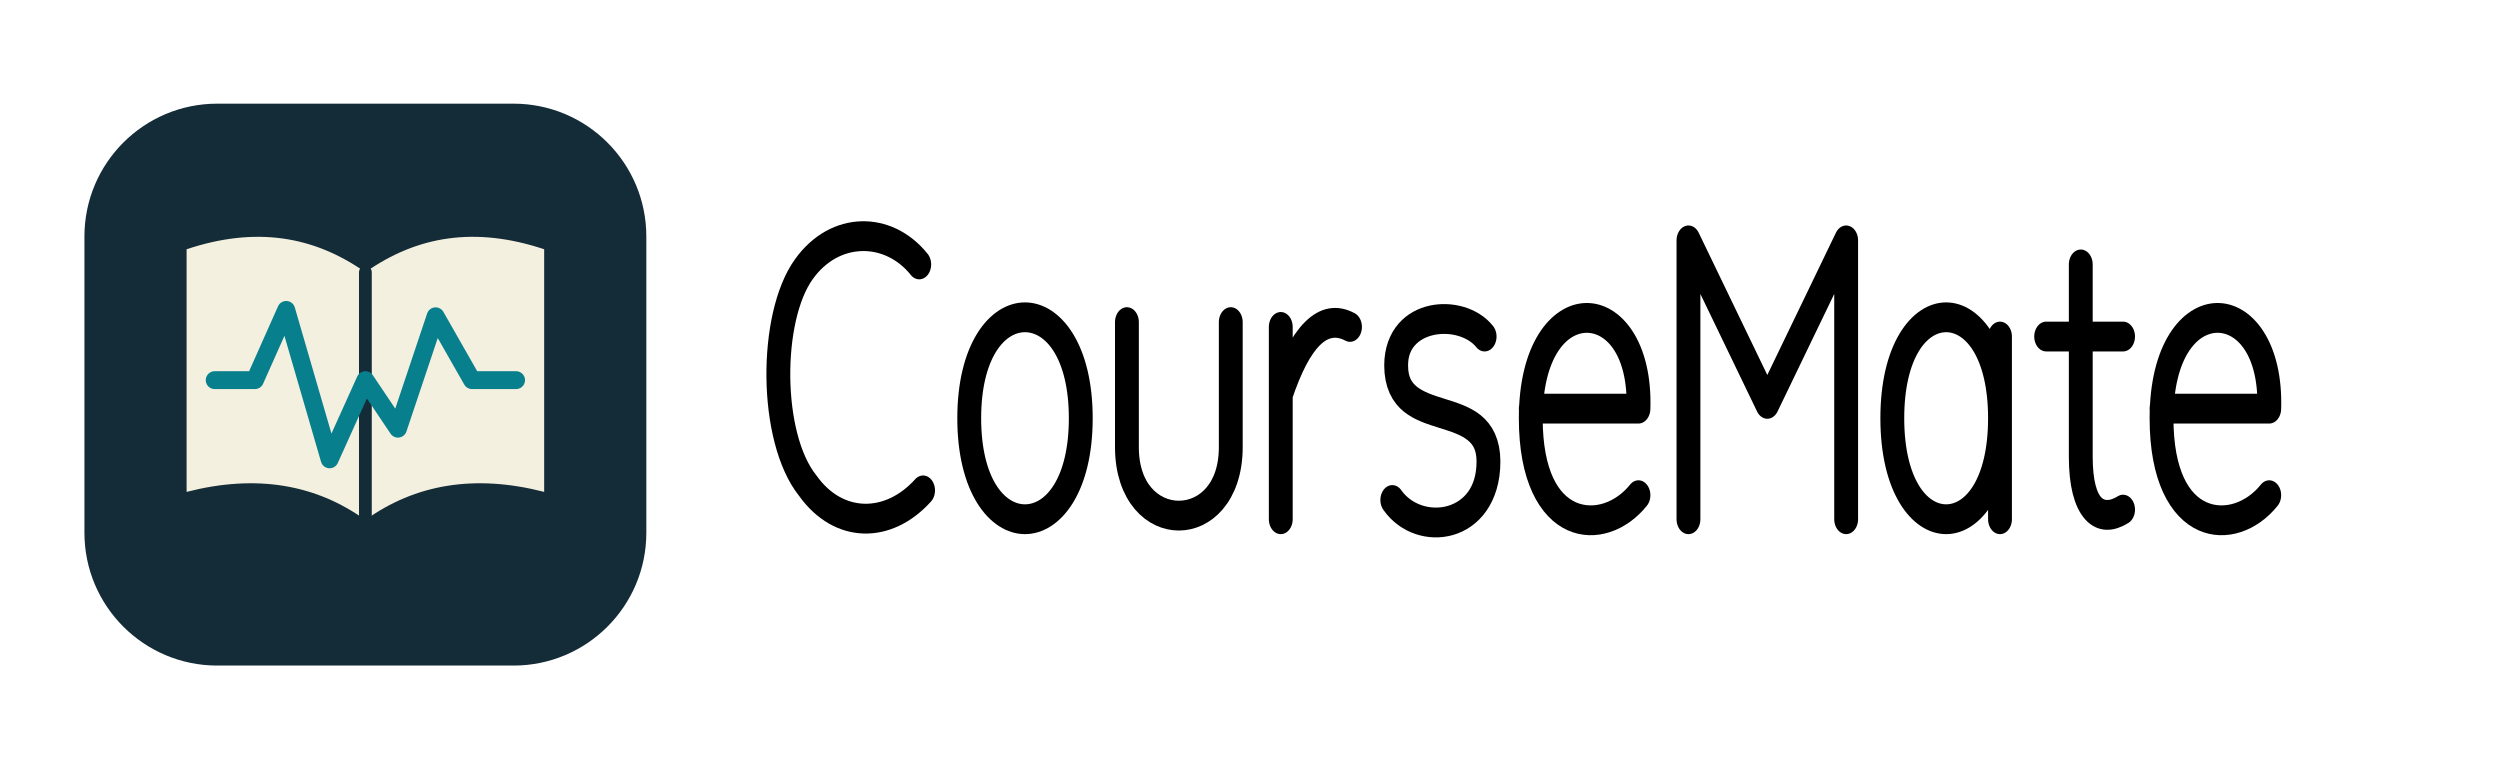
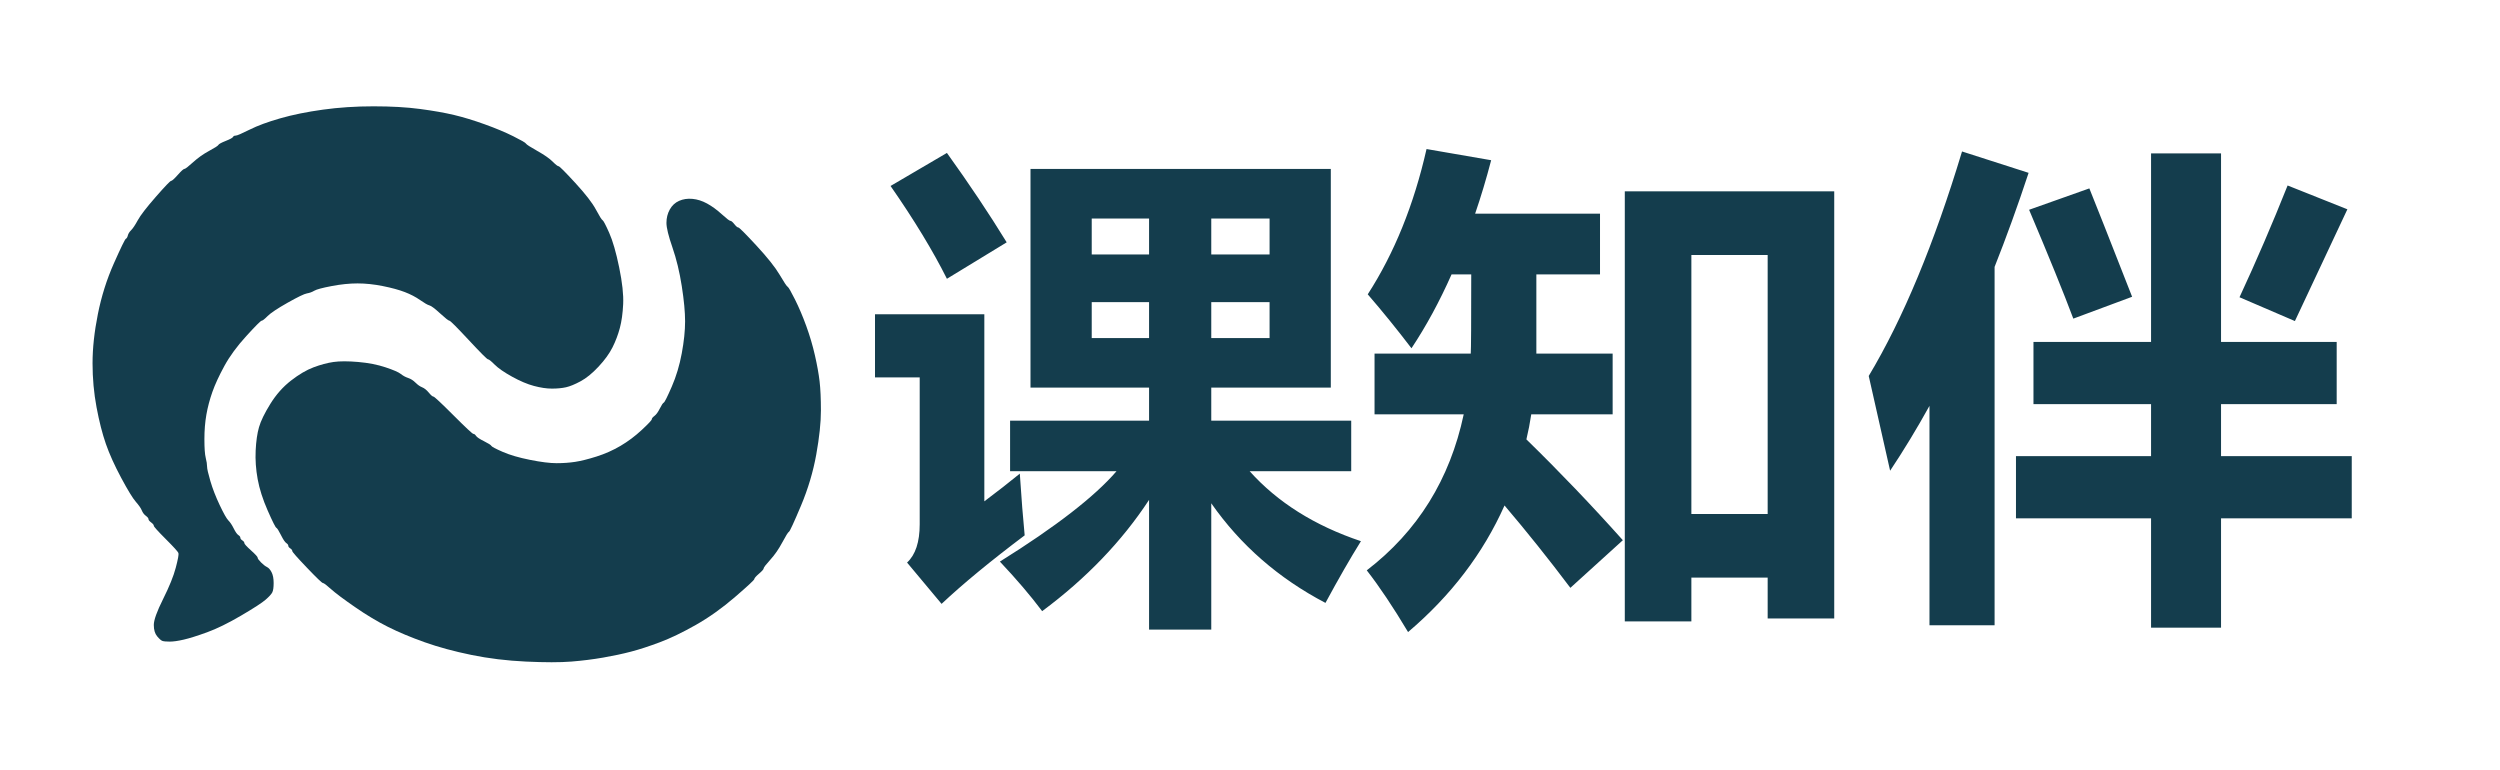
<svg xmlns="http://www.w3.org/2000/svg" width="520" height="160" viewBox="0 0 520 160">
-   <svg x="8" y="12" width="136" height="136" viewBox="0 0 1024 1024">
-     <rect x="72" y="72" width="880" height="880" rx="208" fill="#142b38" />
-     <path d="M232 300c108-36 199-21 280 36 81-57 172-72 280-36v380c-109-28-202-12-280 44-78-56-171-72-280-44Z" fill="#f4f0df" />
-     <path d="M512 336v388" fill="none" stroke="#142b38" stroke-width="20" stroke-linecap="round" />
-     <path d="M276 505h63l49-110 68 234 56-124 51 76 59-176 57 100h69" fill="none" stroke="#087f8c" stroke-width="28" stroke-linecap="round" stroke-linejoin="round" />
-   </svg>
-   <g transform="translate(160 48) scale(.8 1)" fill="none" stroke="#000" stroke-width="6.2" stroke-linecap="round" stroke-linejoin="round">
-     <path transform="translate(0 0)" d="M39 7C31-1 17-1 9 8C0 18 0 43 10 53C18 62 31 62 40 54" />
-     <path transform="translate(49 0)" d="M3 39C3 11 32 11 32 39C32 67 3 67 3 39Z" />
-     <path transform="translate(89 0)" d="M4 19V45C4 64 31 64 31 45V19" />
-     <path transform="translate(129 0)" d="M4 60V20M4 34C9 22 15 17 22 20" />
-     <path transform="translate(159 0)" d="M27 22C21 16 4 17 4 28C4 42 28 34 28 48C28 62 10 64 3 56" />
-     <path transform="translate(195 0)" d="M3 37H31C32 12 3 11 3 39C3 63 22 64 31 55" />
-     <path transform="translate(235 0)" d="M4 60V2L24.5 36L45 2V60" />
-     <path transform="translate(289 0)" d="M31 60V22M31 39C31 11 3 11 3 39C3 67 31 67 31 39Z" />
-     <path transform="translate(329 0)" d="M12 7V47C12 58 17 61 23 58M3 22H23" />
-     <path transform="translate(359 0)" d="M3 37H31C32 12 3 11 3 39C3 63 22 64 31 55" />
+   <g transform="translate(-6 -21) scale(0.1972656)">
+     <path fill="#143D4D" d="M370.9 222.07Q396.17 218.56 424.25 218.56Q452.33 218.56 473.39 221.37Q494.45 224.18 509.19 227.69Q523.93 231.2 541.48 237.51Q559.03 243.83 571.67 250.15Q584.31 256.47 585.01 257.87Q585.71 259.28 596.94 265.59Q608.18 271.91 613.09 276.83Q618 281.74 619.41 281.74Q620.81 281.74 636.96 299.29Q653.1 316.84 658.72 327.37Q664.34 337.9 665.74 338.6Q667.14 339.31 672.76 351.94Q678.38 364.58 683.29 388.45Q688.2 412.31 687.5 427.06Q686.8 441.8 683.99 452.33Q681.18 462.86 676.27 472.69Q671.36 482.52 661.53 493.05Q651.7 503.58 642.57 508.49Q633.45 513.4 627.13 514.81Q620.81 516.21 612.39 516.21Q603.96 516.21 593.43 513.4Q582.9 510.6 570.27 503.58Q557.63 496.56 552.01 490.94Q546.4 485.32 544.99 485.32Q543.59 485.32 524.64 464.97Q505.68 444.61 504.28 444.61Q502.87 444.61 494.45 436.88Q486.03 429.16 483.22 428.46Q480.41 427.76 473.39 422.84Q466.37 417.93 457.24 414.42Q448.12 410.91 434.08 408.1Q420.04 405.29 407.4 405.29Q394.76 405.29 380.02 408.1Q365.28 410.91 361.77 413.02Q358.26 415.12 354.05 415.82Q349.84 416.53 333.69 425.65Q317.54 434.78 312.63 439.69Q307.71 444.61 306.31 444.61Q304.91 444.61 290.16 460.75Q275.42 476.9 267 492.34Q258.57 507.79 254.36 519.72Q250.15 531.66 248.04 543.59Q245.94 555.52 245.94 569.56Q245.94 583.61 247.34 589.22Q248.75 594.84 248.75 598.35Q248.75 601.86 252.26 613.79Q255.77 625.73 262.08 639.06Q268.4 652.4 271.21 655.21Q274.02 658.02 276.83 663.63Q279.63 669.25 281.74 670.65Q283.85 672.06 283.85 673.46Q283.85 674.87 285.95 676.27Q288.06 677.67 288.06 679.08Q288.06 680.48 295.08 686.8Q302.1 693.12 302.1 694.52Q302.1 695.93 305.61 699.44Q309.12 702.95 311.93 704.35Q314.73 705.76 316.84 709.97Q318.95 714.18 318.95 721.2Q318.95 728.22 317.54 731.03Q316.14 733.84 310.52 738.75Q304.91 743.66 284.55 755.6Q264.19 767.53 248.75 773.15Q233.3 778.76 224.18 780.87Q215.05 782.98 209.43 782.98Q203.82 782.98 201.71 782.27Q199.61 781.57 196.1 777.36Q192.59 773.15 192.59 765.43Q192.59 757.7 202.41 738.05Q212.24 718.39 215.75 705.05Q219.26 691.71 218.56 689.61Q217.86 687.5 205.22 674.87Q192.59 662.23 192.59 660.83Q192.59 659.42 189.78 657.32Q186.97 655.21 186.97 653.81Q186.97 652.4 184.16 650.3Q181.35 648.19 179.95 644.68Q178.54 641.17 173.63 635.55Q168.72 629.94 158.19 610.28Q147.66 590.63 142.04 574.48Q136.42 558.33 132.21 535.87Q128 513.4 128 489.54Q128 465.67 133.62 437.59Q139.23 409.51 150.46 384.23Q161.7 358.96 163.1 358.26Q164.5 357.56 165.21 354.75Q165.91 351.94 168.72 349.13Q171.52 346.33 175.74 338.6Q179.95 330.88 194.69 314.03Q209.43 297.18 210.84 297.18Q212.24 297.18 217.86 290.87Q223.47 284.55 224.88 284.55Q226.28 284.55 234 277.53Q241.73 270.51 250.85 265.59Q259.98 260.68 260.68 259.28Q261.38 257.87 268.4 255.06Q275.42 252.26 276.12 250.85Q276.83 249.45 278.93 249.45Q281.04 249.45 293.67 243.13Q306.31 236.81 325.97 231.2Q345.62 225.58 370.9 222.07Z" />
+     <path fill="#143D4D" d="M746.47 318.24Q752.79 315.44 760.51 316.14Q768.23 316.84 775.96 321.05Q783.68 325.27 791.4 332.29Q799.12 339.31 800.53 339.31Q801.93 339.31 804.74 342.82Q807.55 346.33 808.95 346.33Q810.35 346.33 827.9 365.28Q845.46 384.23 852.48 396.17Q859.5 408.1 860.9 408.8Q862.3 409.51 868.62 422.14Q874.94 434.78 880.56 450.22Q886.17 465.67 889.68 481.11Q893.19 496.56 894.6 508.49Q896 520.42 896 539.38Q896 558.33 891.09 585.71Q886.17 613.09 874.94 639.77Q863.71 666.44 862.3 667.14Q860.9 667.85 855.28 678.38Q849.67 688.91 842.65 696.63Q835.63 704.35 835.63 705.76Q835.63 707.16 830.71 711.37Q825.8 715.58 825.8 716.99Q825.8 718.39 805.44 735.94Q785.08 753.49 764.02 765.43Q742.96 777.36 726.11 783.68Q709.27 790 695.93 793.51Q682.59 797.02 666.44 799.82Q650.3 802.63 632.75 804.04Q615.2 805.44 585.01 804.04Q554.82 802.63 527.44 797.02Q500.07 791.4 478.3 783.68Q456.54 775.96 439.69 767.53Q422.84 759.11 404.59 746.47Q386.34 733.84 379.32 727.52Q372.3 721.2 370.9 721.2Q369.49 721.2 354.05 705.05Q338.6 688.91 338.6 687.5Q338.6 686.1 336.5 684.69Q334.39 683.29 334.39 681.89Q334.39 680.48 332.29 679.08Q330.18 677.67 326.67 670.65Q323.16 663.63 321.76 662.93Q320.35 662.23 312.63 644.68Q304.91 627.13 302.1 611.69Q299.29 596.24 299.99 581.5Q300.69 566.76 303.5 556.93Q306.31 547.1 315.44 532.36Q324.56 517.62 337.2 507.79Q349.84 497.96 361.07 493.75Q372.3 489.54 382.13 488.13Q391.96 486.73 408.1 488.13Q424.25 489.54 436.88 493.75Q449.52 497.96 453.03 500.77Q456.54 503.58 460.75 504.98Q464.97 506.38 468.48 509.89Q471.99 513.4 475.5 514.81Q479.01 516.21 482.52 520.42Q486.03 524.64 487.43 524.64Q488.83 524.64 508.49 544.29Q528.15 563.95 529.55 563.95Q530.95 563.95 532.36 566.05Q533.76 568.16 540.78 571.67Q547.8 575.18 548.5 576.59Q549.21 577.99 560.44 582.9Q571.67 587.82 589.22 591.33Q606.77 594.84 617.3 594.84Q627.83 594.84 636.96 593.43Q646.08 592.03 659.42 587.82Q672.76 583.61 684.69 576.59Q696.63 569.56 707.16 559.74Q717.69 549.91 717.69 548.5Q717.69 547.1 720.5 544.99Q723.31 542.89 726.11 537.27Q728.92 531.66 730.33 530.95Q731.73 530.25 738.75 514.11Q745.77 497.96 749.28 479.01Q752.79 460.05 752.79 445.31Q752.79 430.57 749.28 408.1Q745.77 385.64 739.45 367.39Q733.13 349.13 733.13 341.41Q733.13 333.69 736.64 327.37Q740.15 321.05 746.47 318.24Z" />
+   </g>
+   <g transform="translate(182 31) scale(1.035)">
+     <path fill="#143D4D" d="M31.25 4.004L91.602 4.004L91.602 47.949L67.578 47.949L67.578 54.59L95.703 54.59L95.703 64.746L75.293 64.746C80.892 70.996 88.346 75.684 97.656 78.809C95.508 82.259 93.132 86.393 90.527 91.211C81.087 86.263 73.438 79.59 67.578 71.191L67.578 96.582L55.078 96.582L55.078 70.508C49.609 78.841 42.448 86.296 33.594 92.871C31.25 89.746 28.418 86.426 25.098 82.91C36.361 75.879 44.173 69.824 48.535 64.746L27.148 64.746L27.148 54.59L55.078 54.59L55.078 47.949L31.25 47.949ZM14.453 0.781C18.945 7.031 22.949 13.021 26.465 18.75L14.453 26.074C11.654 20.475 7.878 14.258 3.125 7.422ZM79.297 13.965L67.578 13.965L67.578 21.191L79.297 21.191ZM79.297 37.988L79.297 30.762L67.578 30.762L67.578 37.988ZM43.555 21.191L55.078 21.191L55.078 13.965L43.555 13.965ZM43.555 37.988L55.078 37.988L55.078 30.762L43.555 30.762ZM30.078 77.637C23.242 82.78 17.676 87.37 13.379 91.406L6.445 83.105C8.138 81.543 8.984 78.971 8.984 75.391L8.984 45.898L-0 45.898L-0 33.203L21.973 33.203L21.973 70.801C24.577 68.848 26.953 66.992 29.102 65.234C29.427 70.182 29.753 74.316 30.078 77.637ZM100.391 41.113L119.727 41.113C119.792 40.234 119.824 34.928 119.824 25.195L115.869 25.195C113.46 30.632 110.775 35.579 107.813 40.039C104.883 36.198 101.953 32.585 99.023 29.199C104.362 20.931 108.301 11.198 110.84 -0L123.828 2.246C122.852 5.99 121.777 9.57 120.606 12.988L145.703 12.988L145.703 25.195L132.91 25.195L132.91 41.113L148.242 41.113L148.242 53.32L131.885 53.32C131.624 55.046 131.299 56.722 130.908 58.35C137.549 64.827 144.01 71.582 150.293 78.613L139.746 88.184C135.384 82.389 130.973 76.872 126.514 71.631C122.217 81.266 115.755 89.746 107.129 97.07C104.134 92.057 101.367 87.923 98.828 84.668C109.05 76.823 115.544 66.374 118.311 53.32L100.391 53.32ZM150.684 94.922L150.684 8.496L192.773 8.496L192.773 94.336L179.395 94.336L179.395 86.133L164.063 86.133L164.063 94.922ZM179.395 21.289L164.063 21.289L164.063 73.34L179.395 73.34ZM218.457 0.488L231.836 4.785C229.655 11.393 227.376 17.692 225 23.682L225 95.703L211.914 95.703L211.914 51.611C209.375 56.201 206.738 60.547 204.004 64.648L199.707 45.605C206.608 34.082 212.858 19.043 218.457 0.488ZM229.297 61.719L256.445 61.719L256.445 51.27L232.813 51.27L232.813 38.77L256.445 38.77L256.445 0.879L270.508 0.879L270.508 38.77L293.75 38.77L293.75 51.27L270.508 51.27L270.508 61.719L296.777 61.719L296.777 74.219L270.508 74.219L270.508 96.191L256.445 96.191L256.445 74.219L229.297 74.219ZM283.887 7.324L295.898 12.109L285.352 34.57L274.219 29.785C277.604 22.493 280.827 15.007 283.887 7.324ZM244.043 7.91C245.182 10.71 248.047 17.969 252.637 29.688L240.82 34.082C238.867 28.874 235.905 21.582 231.934 12.207Z" />
  </g>
</svg>
